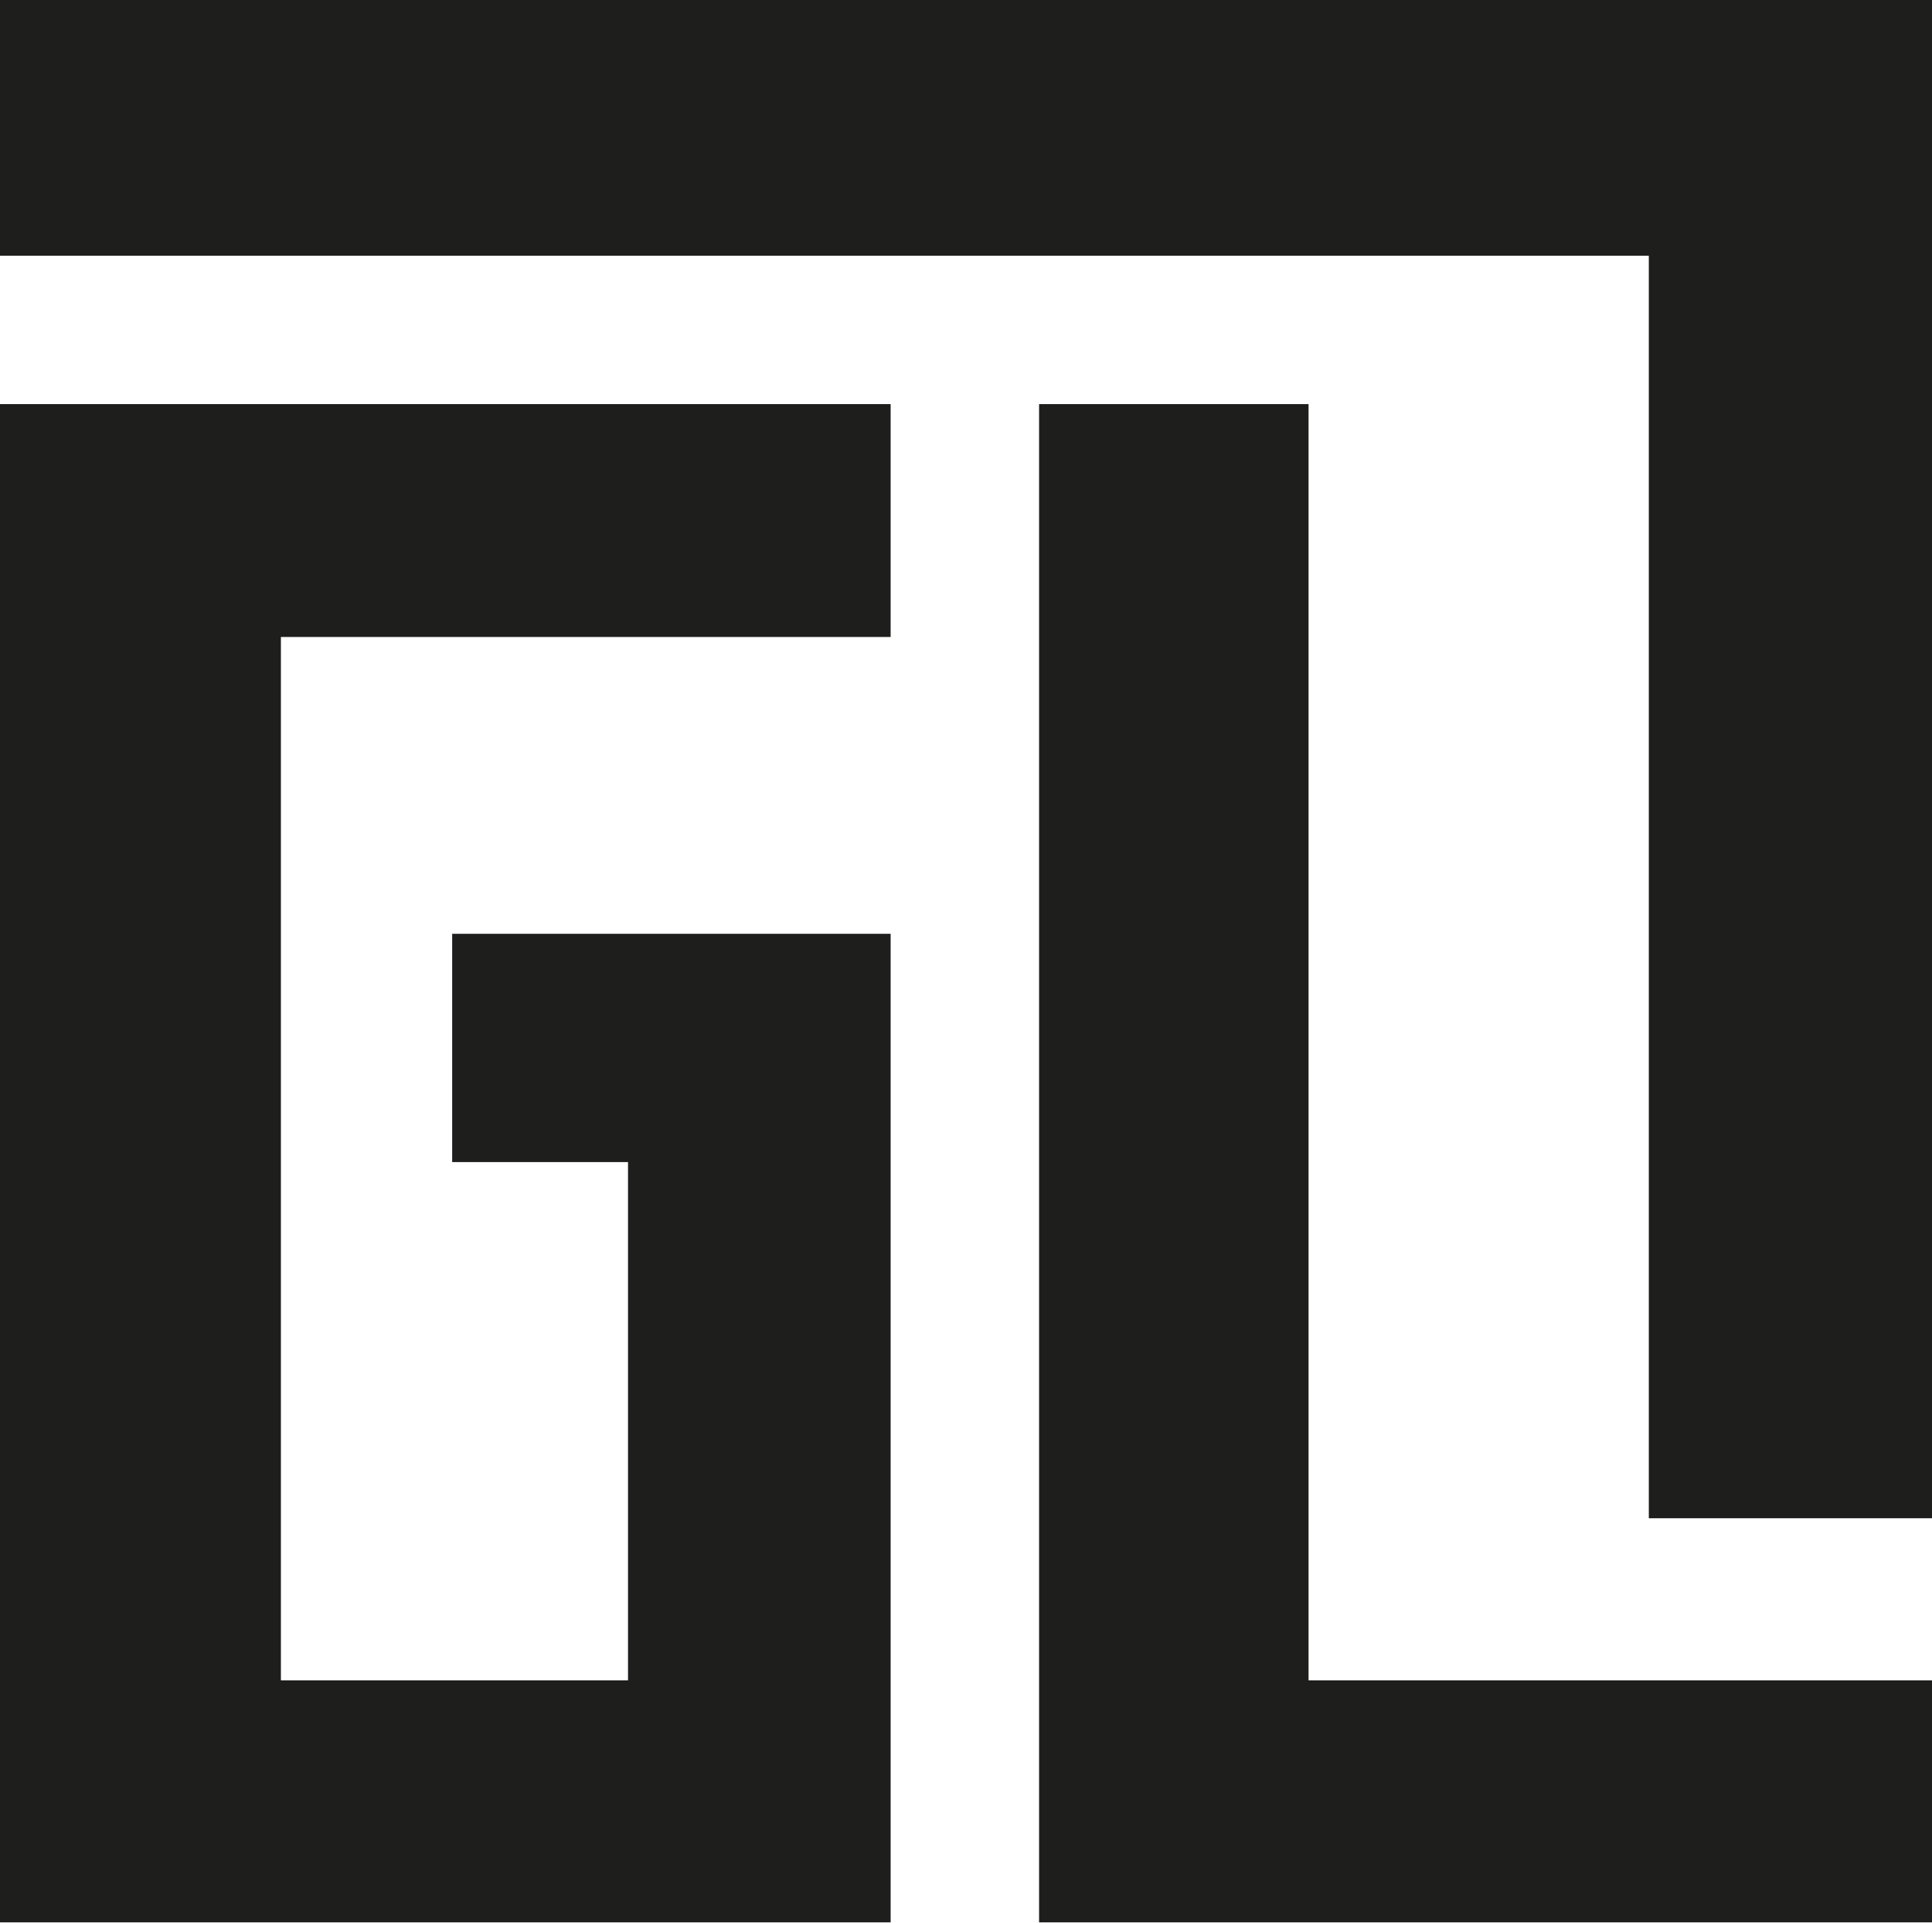
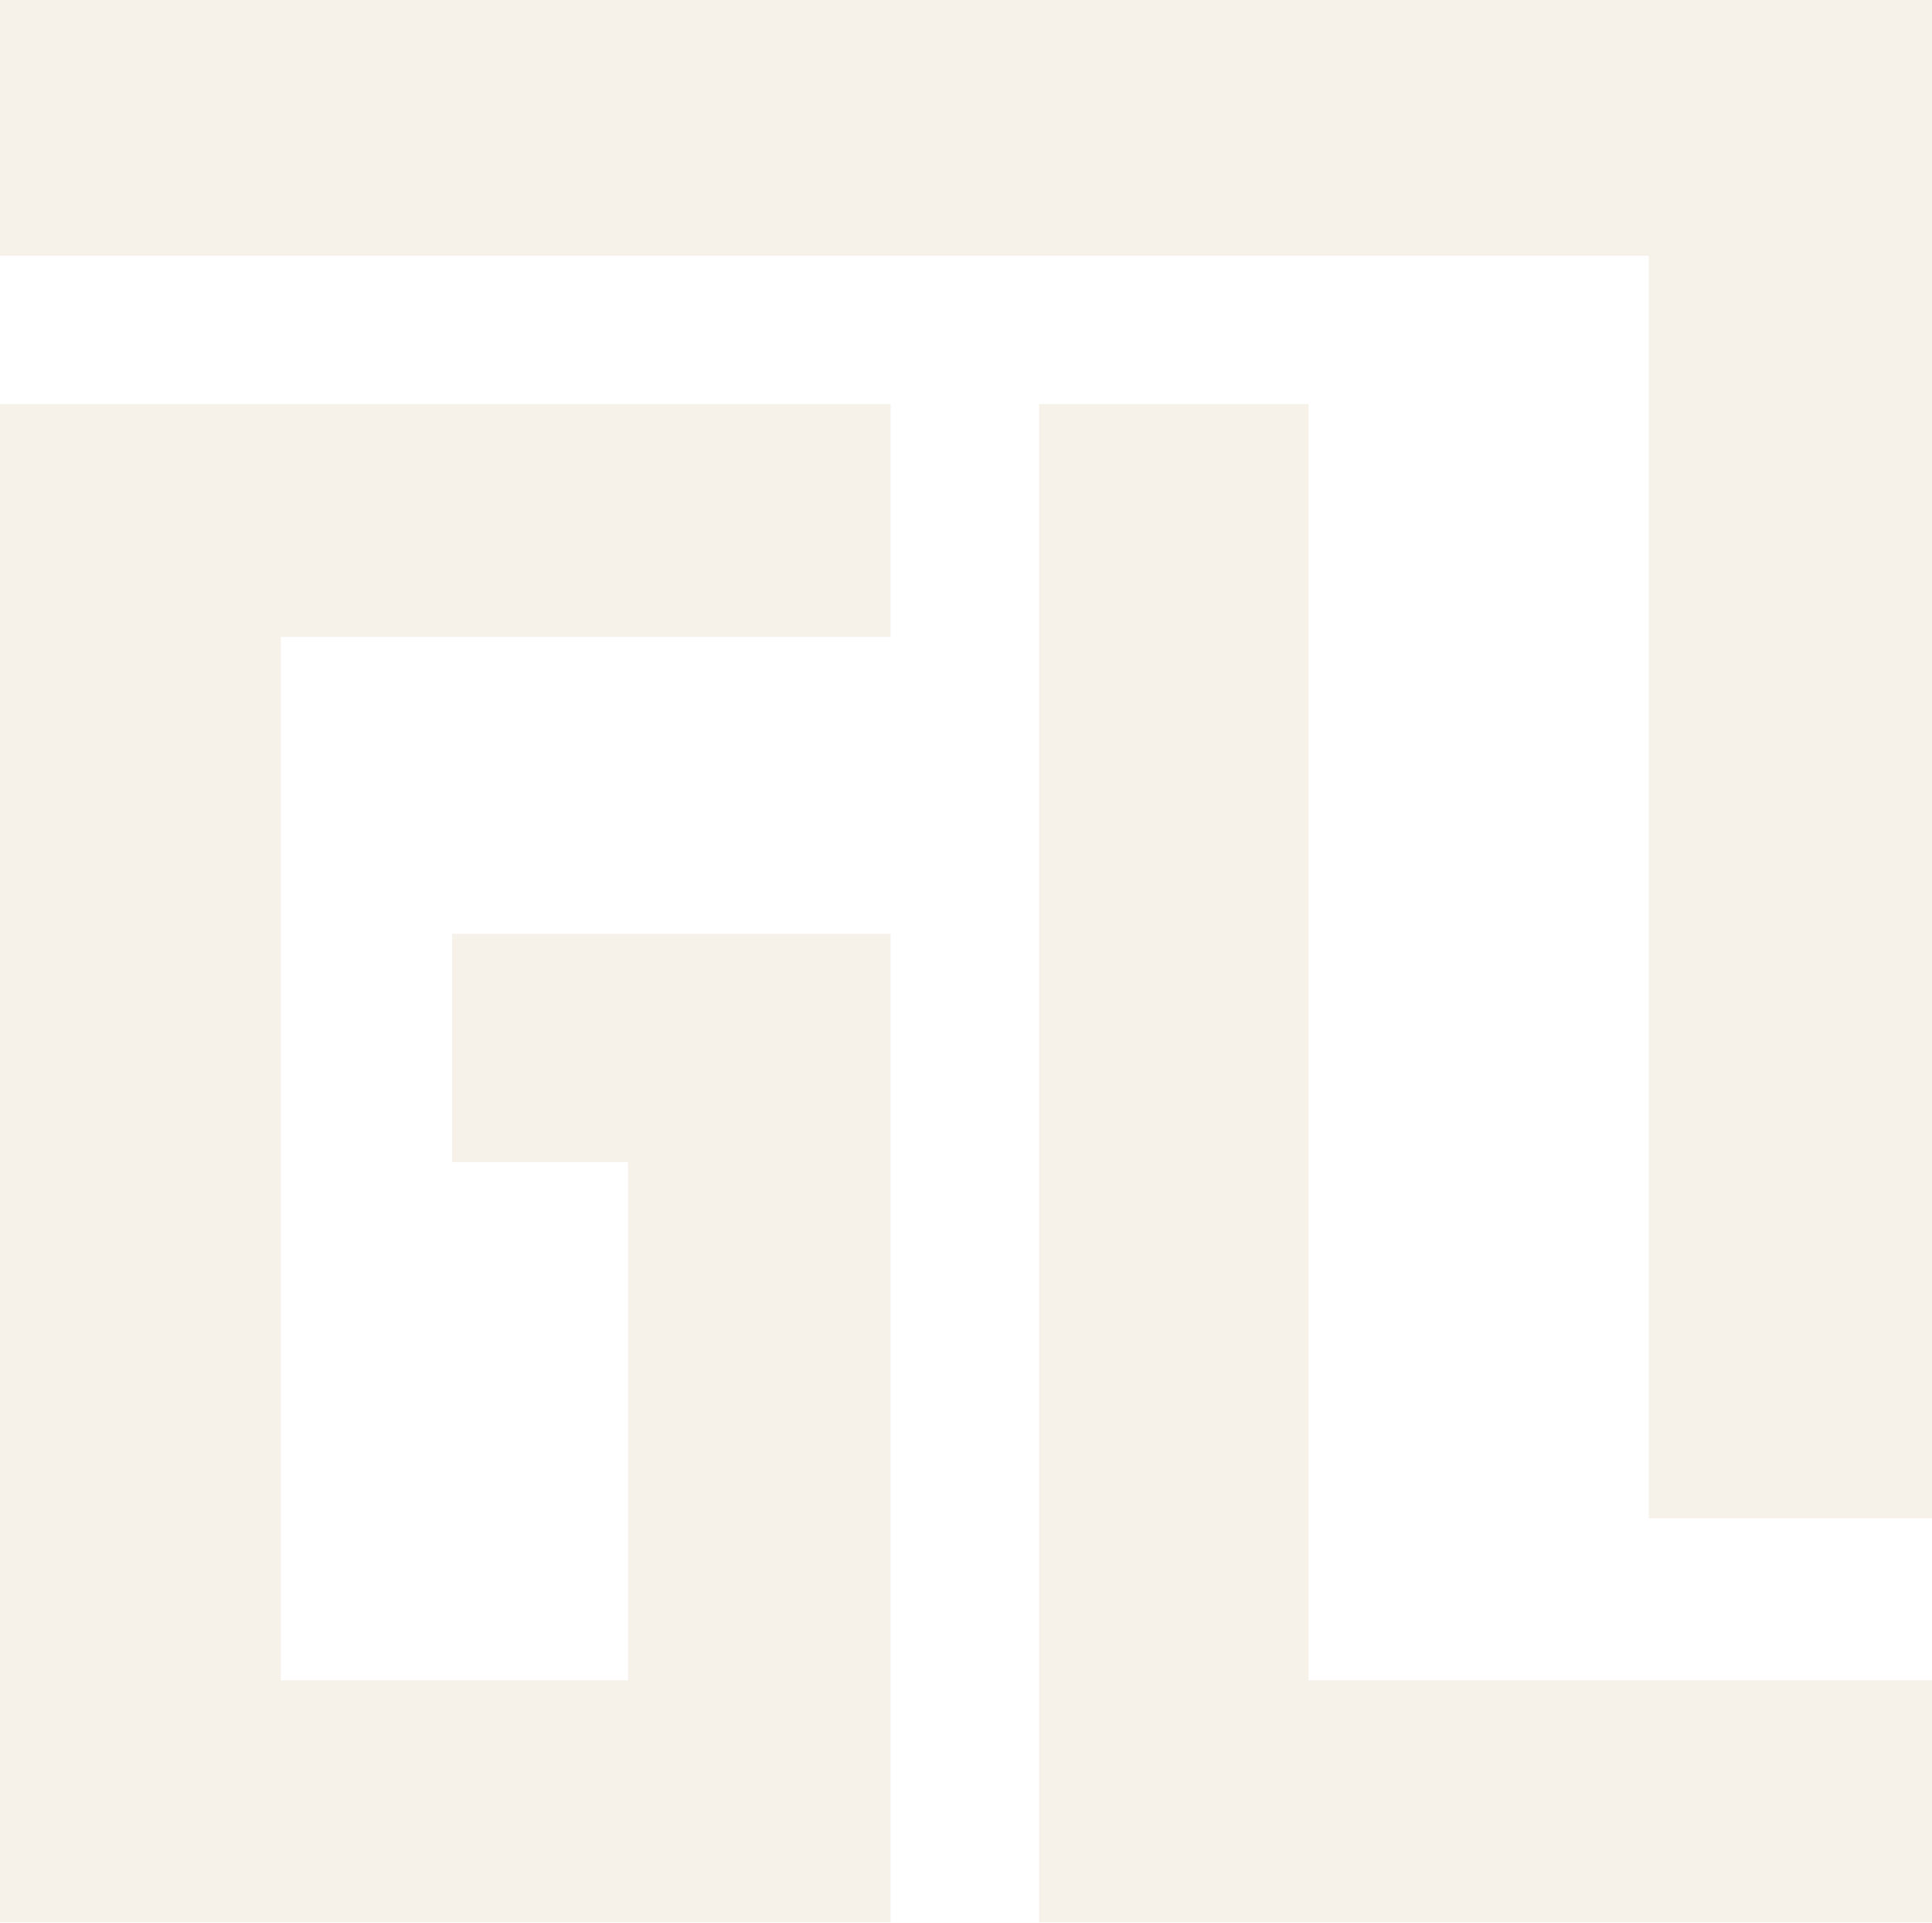
<svg xmlns="http://www.w3.org/2000/svg" viewBox="0 0 846 842" role="img" aria-labelledby="title">
-   <g fill="#1e1f1c">
+   <g fill="#f6f2ea">
    <path d="M0 0H846V665H722V112H0Z" />
    <path d="M0 177H390V279H123V736H275V509H198V409H390V842H0Z" />
    <path d="M455 177H573V736H846V842H455Z" />
  </g>
</svg>
